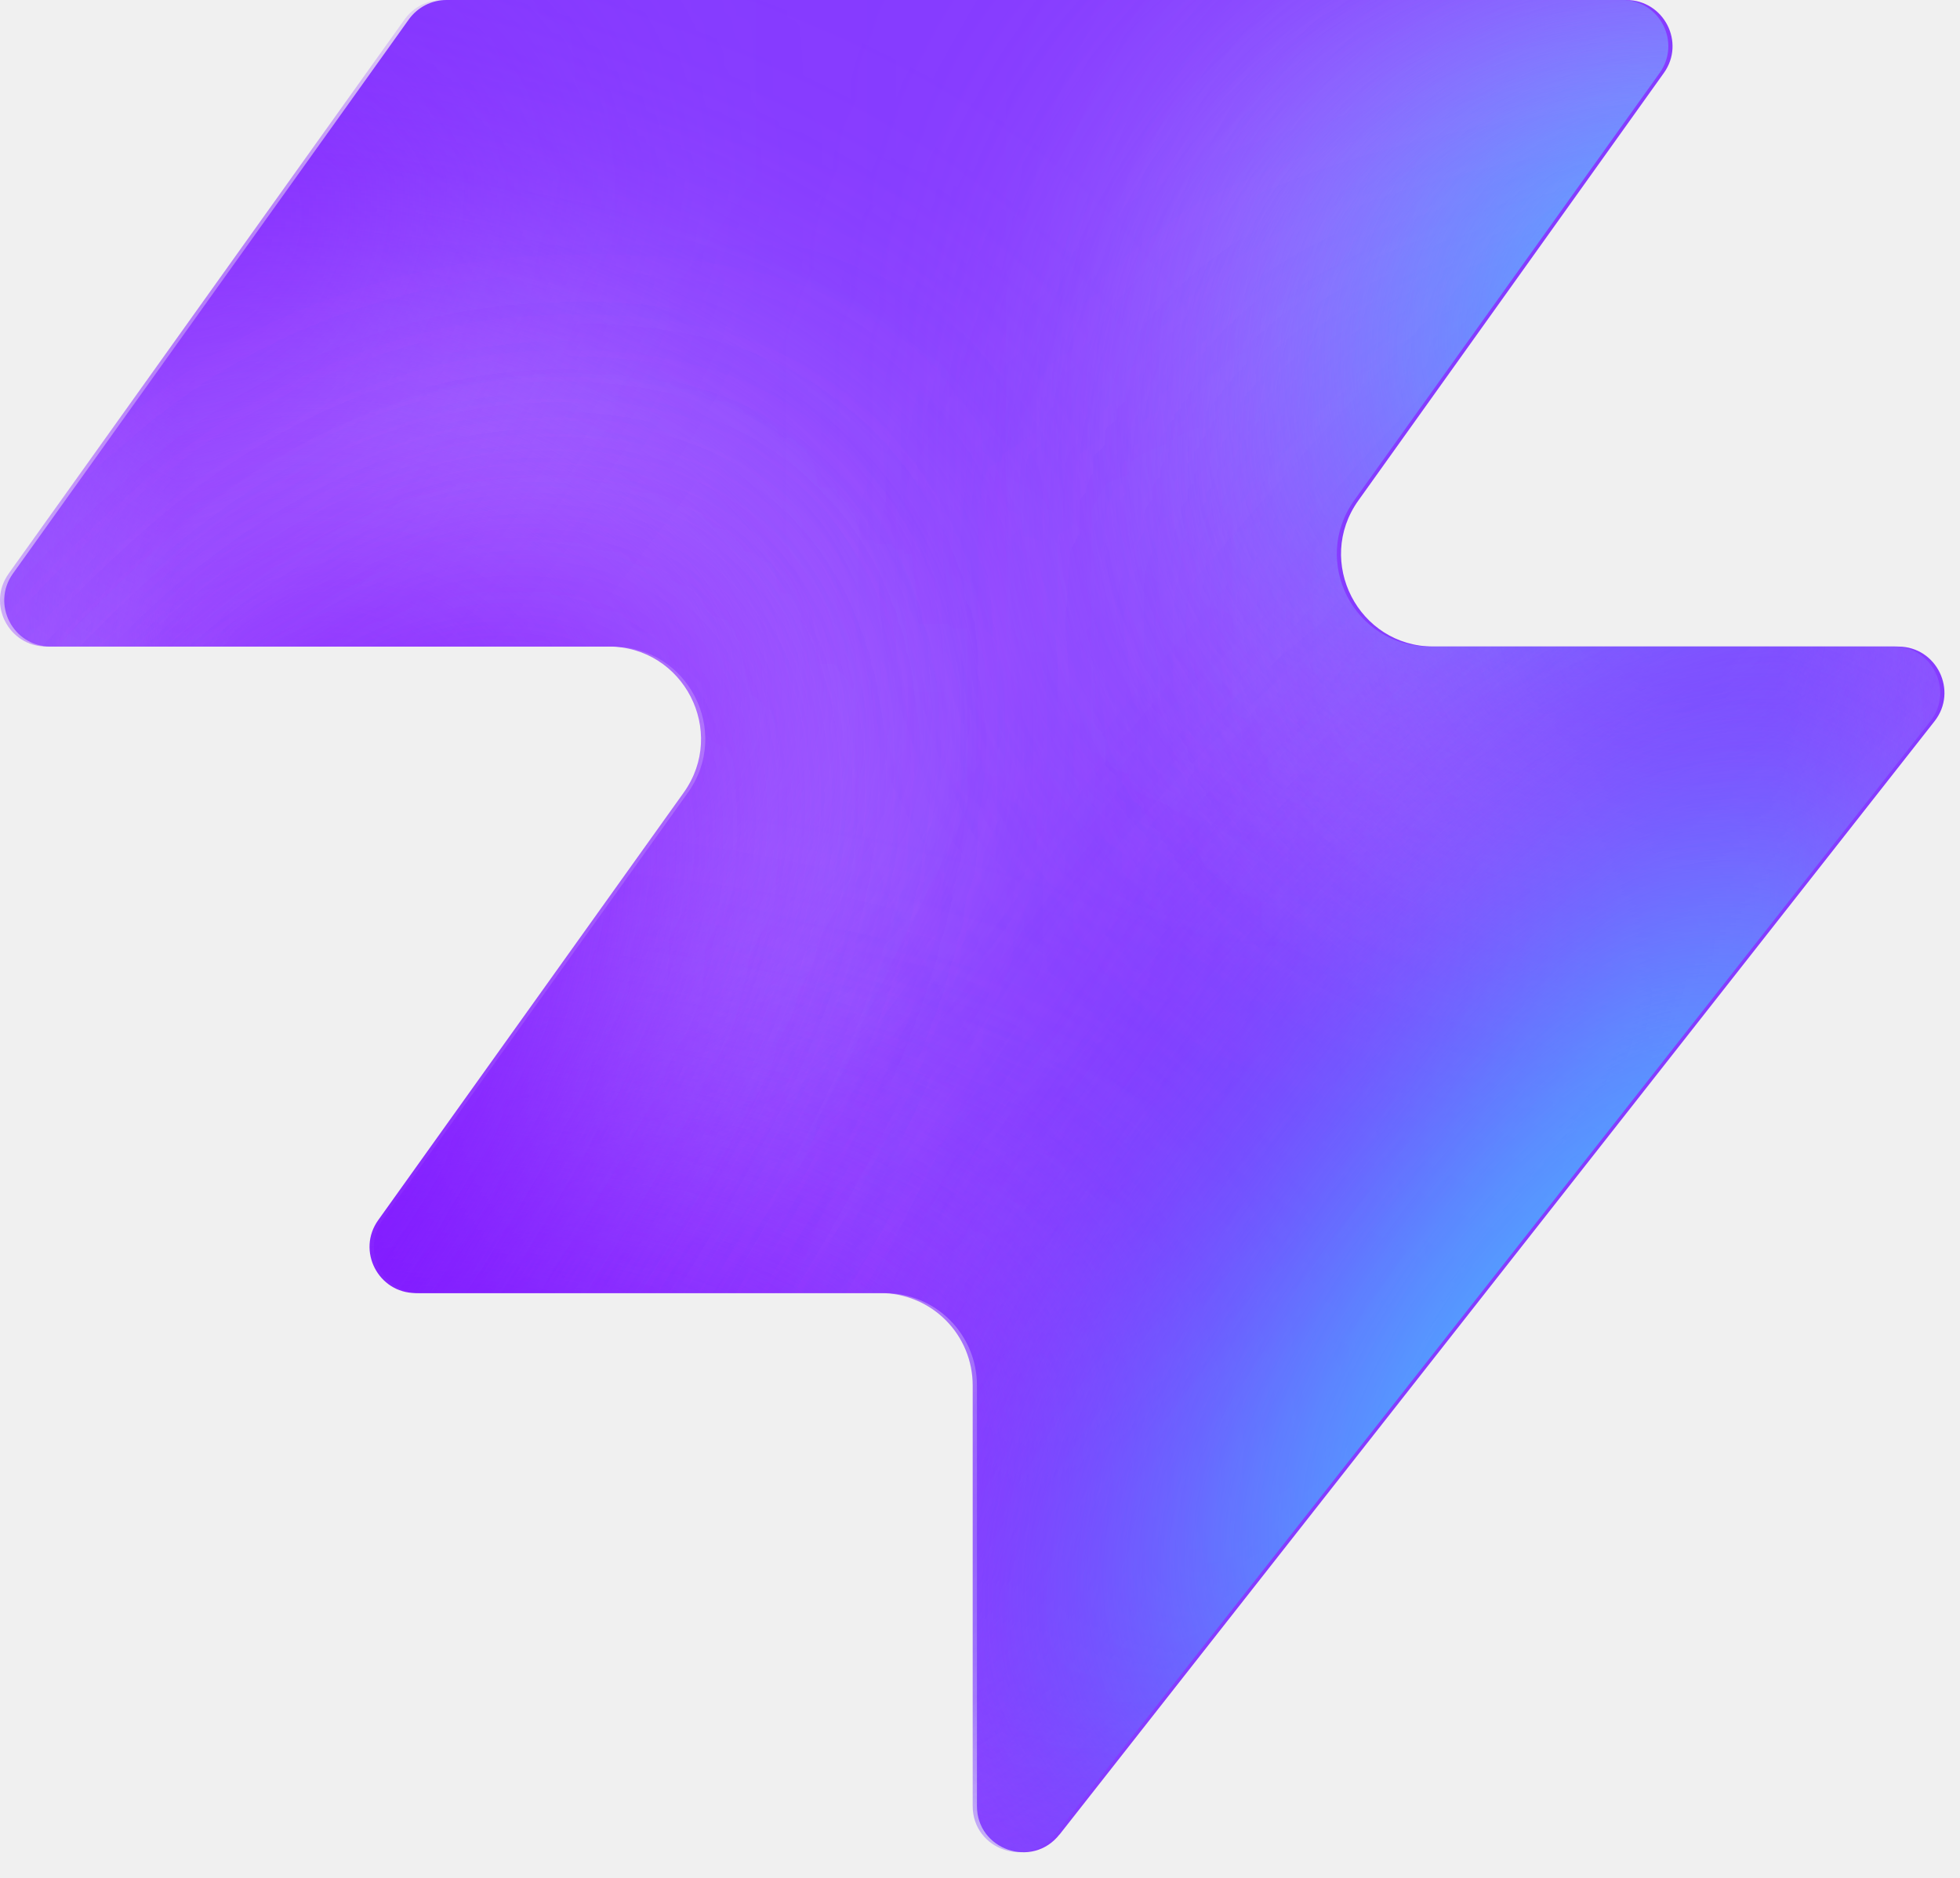
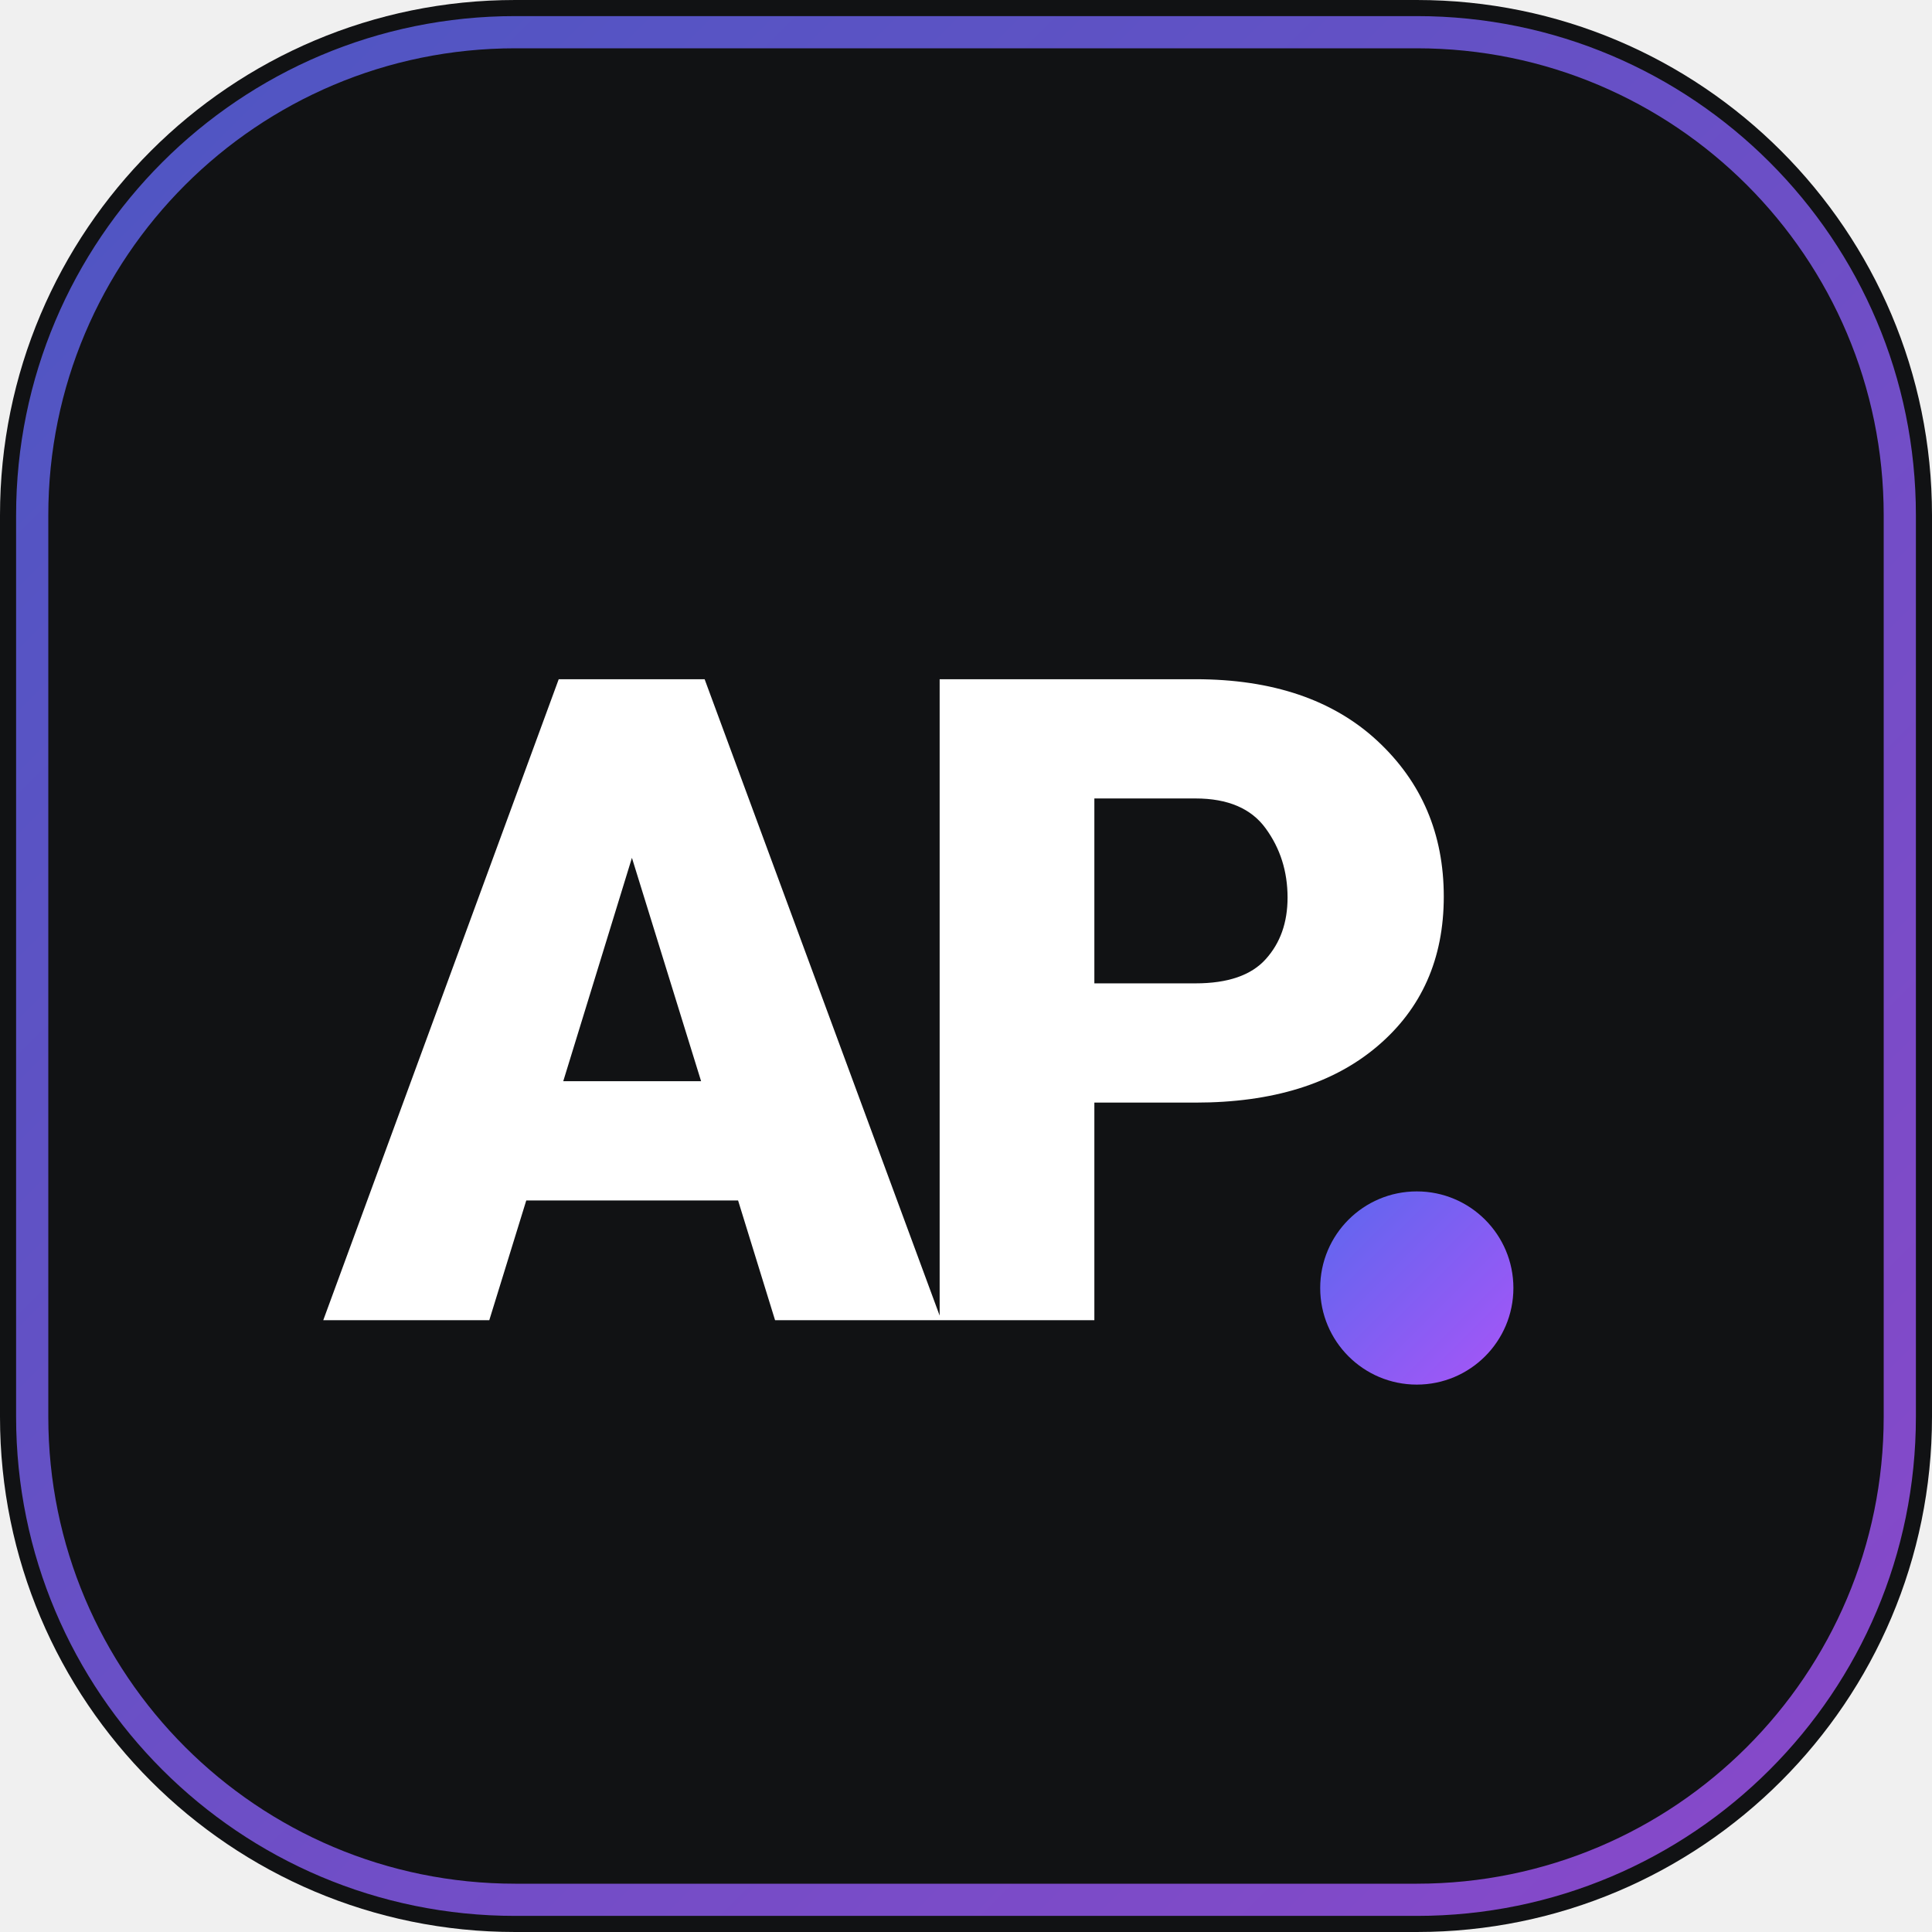
- <svg xmlns="http://www.w3.org/2000/svg" width="48" height="46" fill="none" viewBox="0 0 48 46">
-   <path fill="#863bff" d="M25.946 44.938c-.664.845-2.021.375-2.021-.698V33.937a2.26 2.26 0 0 0-2.262-2.262H10.287c-.92 0-1.456-1.04-.92-1.788l7.48-10.471c1.07-1.497 0-3.578-1.842-3.578H1.237c-.92 0-1.456-1.04-.92-1.788L10.013.474c.214-.297.556-.474.92-.474h28.894c.92 0 1.456 1.04.92 1.788l-7.48 10.471c-1.07 1.498 0 3.579 1.842 3.579h11.377c.943 0 1.473 1.088.89 1.83L25.947 44.94z" style="fill:#863bff;fill:color(display-p3 .525 .23 1);fill-opacity:1" />
-   <mask id="a" width="48" height="46" x="0" y="0" maskUnits="userSpaceOnUse" style="mask-type:alpha">
-     <path fill="#000" d="M25.842 44.938c-.664.844-2.021.375-2.021-.698V33.937a2.26 2.26 0 0 0-2.262-2.262H10.183c-.92 0-1.456-1.04-.92-1.788l7.48-10.471c1.07-1.498 0-3.579-1.842-3.579H1.133c-.92 0-1.456-1.04-.92-1.787L9.91.473c.214-.297.556-.474.92-.474h28.894c.92 0 1.456 1.04.92 1.788l-7.48 10.471c-1.07 1.498 0 3.578 1.842 3.578h11.377c.943 0 1.473 1.088.89 1.832L25.843 44.94z" style="fill:#000;fill-opacity:1" />
-   </mask>
-   <g mask="url(#a)">
-     <g filter="url(#b)">
-       <ellipse cx="5.508" cy="14.704" fill="#ede6ff" rx="5.508" ry="14.704" style="fill:#ede6ff;fill:color(display-p3 .927 .903 1);fill-opacity:1" transform="matrix(.00324 1 1 -.00324 -4.47 31.516)" />
-     </g>
-     <g filter="url(#c)">
-       <ellipse cx="10.399" cy="29.851" fill="#ede6ff" rx="10.399" ry="29.851" style="fill:#ede6ff;fill:color(display-p3 .927 .903 1);fill-opacity:1" transform="matrix(.00324 1 1 -.00324 -39.328 7.883)" />
-     </g>
-     <g filter="url(#d)">
-       <ellipse cx="5.508" cy="30.487" fill="#7e14ff" rx="5.508" ry="30.487" style="fill:#7e14ff;fill:color(display-p3 .492 .077 1);fill-opacity:1" transform="rotate(89.814 -25.913 -14.639)scale(1 -1)" />
-     </g>
-     <g filter="url(#e)">
-       <ellipse cx="5.508" cy="30.599" fill="#7e14ff" rx="5.508" ry="30.599" style="fill:#7e14ff;fill:color(display-p3 .492 .077 1);fill-opacity:1" transform="rotate(89.814 -32.644 -3.334)scale(1 -1)" />
-     </g>
-     <g filter="url(#f)">
-       <ellipse cx="5.508" cy="30.599" fill="#7e14ff" rx="5.508" ry="30.599" style="fill:#7e14ff;fill:color(display-p3 .492 .077 1);fill-opacity:1" transform="matrix(.00324 1 1 -.00324 -34.34 30.47)" />
-     </g>
-     <g filter="url(#g)">
-       <ellipse cx="14.072" cy="22.078" fill="#ede6ff" rx="14.072" ry="22.078" style="fill:#ede6ff;fill:color(display-p3 .927 .903 1);fill-opacity:1" transform="rotate(93.35 24.506 48.493)scale(-1 1)" />
-     </g>
-     <g filter="url(#h)">
-       <ellipse cx="3.47" cy="21.501" fill="#7e14ff" rx="3.47" ry="21.501" style="fill:#7e14ff;fill:color(display-p3 .492 .077 1);fill-opacity:1" transform="rotate(89.009 28.708 47.59)scale(-1 1)" />
-     </g>
-     <g filter="url(#i)">
-       <ellipse cx="3.47" cy="21.501" fill="#7e14ff" rx="3.47" ry="21.501" style="fill:#7e14ff;fill:color(display-p3 .492 .077 1);fill-opacity:1" transform="rotate(89.009 28.708 47.59)scale(-1 1)" />
-     </g>
-     <g filter="url(#j)">
-       <ellipse cx=".387" cy="8.972" fill="#7e14ff" rx="4.407" ry="29.108" style="fill:#7e14ff;fill:color(display-p3 .492 .077 1);fill-opacity:1" transform="rotate(39.51 .387 8.972)" />
-     </g>
-     <g filter="url(#k)">
-       <ellipse cx="47.523" cy="-6.092" fill="#7e14ff" rx="4.407" ry="29.108" style="fill:#7e14ff;fill:color(display-p3 .492 .077 1);fill-opacity:1" transform="rotate(37.892 47.523 -6.092)" />
-     </g>
-     <g filter="url(#l)">
-       <ellipse cx="41.412" cy="6.333" fill="#47bfff" rx="5.971" ry="9.665" style="fill:#47bfff;fill:color(display-p3 .28 .748 1);fill-opacity:1" transform="rotate(37.892 41.412 6.333)" />
-     </g>
-     <g filter="url(#m)">
-       <ellipse cx="-1.879" cy="38.332" fill="#7e14ff" rx="4.407" ry="29.108" style="fill:#7e14ff;fill:color(display-p3 .492 .077 1);fill-opacity:1" transform="rotate(37.892 -1.88 38.332)" />
-     </g>
-     <g filter="url(#n)">
-       <ellipse cx="-1.879" cy="38.332" fill="#7e14ff" rx="4.407" ry="29.108" style="fill:#7e14ff;fill:color(display-p3 .492 .077 1);fill-opacity:1" transform="rotate(37.892 -1.88 38.332)" />
-     </g>
-     <g filter="url(#o)">
-       <ellipse cx="35.651" cy="29.907" fill="#7e14ff" rx="4.407" ry="29.108" style="fill:#7e14ff;fill:color(display-p3 .492 .077 1);fill-opacity:1" transform="rotate(37.892 35.651 29.907)" />
-     </g>
-     <g filter="url(#p)">
-       <ellipse cx="38.418" cy="32.4" fill="#47bfff" rx="5.971" ry="15.297" style="fill:#47bfff;fill:color(display-p3 .28 .748 1);fill-opacity:1" transform="rotate(37.892 38.418 32.4)" />
-     </g>
-   </g>
+ <svg xmlns="http://www.w3.org/2000/svg" viewBox="0 0 120 120">
  <defs>
-     <filter id="b" width="60.045" height="41.654" x="-19.77" y="16.149" color-interpolation-filters="sRGB" filterUnits="userSpaceOnUse">
-       <feFlood flood-opacity="0" result="BackgroundImageFix" />
-       <feBlend in="SourceGraphic" in2="BackgroundImageFix" result="shape" />
-       <feGaussianBlur result="effect1_foregroundBlur_2002_17158" stdDeviation="7.659" />
-     </filter>
-     <filter id="c" width="90.34" height="51.437" x="-54.613" y="-7.533" color-interpolation-filters="sRGB" filterUnits="userSpaceOnUse">
-       <feFlood flood-opacity="0" result="BackgroundImageFix" />
-       <feBlend in="SourceGraphic" in2="BackgroundImageFix" result="shape" />
-       <feGaussianBlur result="effect1_foregroundBlur_2002_17158" stdDeviation="7.659" />
-     </filter>
-     <filter id="d" width="79.355" height="29.4" x="-49.64" y="2.03" color-interpolation-filters="sRGB" filterUnits="userSpaceOnUse">
-       <feFlood flood-opacity="0" result="BackgroundImageFix" />
-       <feBlend in="SourceGraphic" in2="BackgroundImageFix" result="shape" />
-       <feGaussianBlur result="effect1_foregroundBlur_2002_17158" stdDeviation="4.596" />
-     </filter>
-     <filter id="e" width="79.579" height="29.4" x="-45.045" y="20.029" color-interpolation-filters="sRGB" filterUnits="userSpaceOnUse">
-       <feFlood flood-opacity="0" result="BackgroundImageFix" />
-       <feBlend in="SourceGraphic" in2="BackgroundImageFix" result="shape" />
-       <feGaussianBlur result="effect1_foregroundBlur_2002_17158" stdDeviation="4.596" />
-     </filter>
-     <filter id="f" width="79.579" height="29.4" x="-43.513" y="21.178" color-interpolation-filters="sRGB" filterUnits="userSpaceOnUse">
-       <feFlood flood-opacity="0" result="BackgroundImageFix" />
-       <feBlend in="SourceGraphic" in2="BackgroundImageFix" result="shape" />
-       <feGaussianBlur result="effect1_foregroundBlur_2002_17158" stdDeviation="4.596" />
-     </filter>
-     <filter id="g" width="74.749" height="58.852" x="15.756" y="-17.901" color-interpolation-filters="sRGB" filterUnits="userSpaceOnUse">
-       <feFlood flood-opacity="0" result="BackgroundImageFix" />
-       <feBlend in="SourceGraphic" in2="BackgroundImageFix" result="shape" />
-       <feGaussianBlur result="effect1_foregroundBlur_2002_17158" stdDeviation="7.659" />
-     </filter>
-     <filter id="h" width="61.377" height="25.362" x="23.548" y="2.284" color-interpolation-filters="sRGB" filterUnits="userSpaceOnUse">
-       <feFlood flood-opacity="0" result="BackgroundImageFix" />
-       <feBlend in="SourceGraphic" in2="BackgroundImageFix" result="shape" />
-       <feGaussianBlur result="effect1_foregroundBlur_2002_17158" stdDeviation="4.596" />
-     </filter>
-     <filter id="i" width="61.377" height="25.362" x="23.548" y="2.284" color-interpolation-filters="sRGB" filterUnits="userSpaceOnUse">
-       <feFlood flood-opacity="0" result="BackgroundImageFix" />
-       <feBlend in="SourceGraphic" in2="BackgroundImageFix" result="shape" />
-       <feGaussianBlur result="effect1_foregroundBlur_2002_17158" stdDeviation="4.596" />
-     </filter>
-     <filter id="j" width="56.045" height="63.649" x="-27.636" y="-22.853" color-interpolation-filters="sRGB" filterUnits="userSpaceOnUse">
-       <feFlood flood-opacity="0" result="BackgroundImageFix" />
-       <feBlend in="SourceGraphic" in2="BackgroundImageFix" result="shape" />
-       <feGaussianBlur result="effect1_foregroundBlur_2002_17158" stdDeviation="4.596" />
-     </filter>
-     <filter id="k" width="54.814" height="64.646" x="20.116" y="-38.415" color-interpolation-filters="sRGB" filterUnits="userSpaceOnUse">
-       <feFlood flood-opacity="0" result="BackgroundImageFix" />
-       <feBlend in="SourceGraphic" in2="BackgroundImageFix" result="shape" />
-       <feGaussianBlur result="effect1_foregroundBlur_2002_17158" stdDeviation="4.596" />
-     </filter>
-     <filter id="l" width="33.541" height="35.313" x="24.641" y="-11.323" color-interpolation-filters="sRGB" filterUnits="userSpaceOnUse">
-       <feFlood flood-opacity="0" result="BackgroundImageFix" />
-       <feBlend in="SourceGraphic" in2="BackgroundImageFix" result="shape" />
-       <feGaussianBlur result="effect1_foregroundBlur_2002_17158" stdDeviation="4.596" />
-     </filter>
-     <filter id="m" width="54.814" height="64.646" x="-29.286" y="6.009" color-interpolation-filters="sRGB" filterUnits="userSpaceOnUse">
-       <feFlood flood-opacity="0" result="BackgroundImageFix" />
-       <feBlend in="SourceGraphic" in2="BackgroundImageFix" result="shape" />
-       <feGaussianBlur result="effect1_foregroundBlur_2002_17158" stdDeviation="4.596" />
-     </filter>
-     <filter id="n" width="54.814" height="64.646" x="-29.286" y="6.009" color-interpolation-filters="sRGB" filterUnits="userSpaceOnUse">
-       <feFlood flood-opacity="0" result="BackgroundImageFix" />
-       <feBlend in="SourceGraphic" in2="BackgroundImageFix" result="shape" />
-       <feGaussianBlur result="effect1_foregroundBlur_2002_17158" stdDeviation="4.596" />
-     </filter>
-     <filter id="o" width="54.814" height="64.646" x="8.244" y="-2.416" color-interpolation-filters="sRGB" filterUnits="userSpaceOnUse">
-       <feFlood flood-opacity="0" result="BackgroundImageFix" />
-       <feBlend in="SourceGraphic" in2="BackgroundImageFix" result="shape" />
-       <feGaussianBlur result="effect1_foregroundBlur_2002_17158" stdDeviation="4.596" />
-     </filter>
-     <filter id="p" width="39.409" height="43.623" x="18.713" y="10.588" color-interpolation-filters="sRGB" filterUnits="userSpaceOnUse">
-       <feFlood flood-opacity="0" result="BackgroundImageFix" />
-       <feBlend in="SourceGraphic" in2="BackgroundImageFix" result="shape" />
-       <feGaussianBlur result="effect1_foregroundBlur_2002_17158" stdDeviation="4.596" />
-     </filter>
+     <linearGradient id="grad" x1="0%" y1="0%" x2="100%" y2="100%">
+       <stop offset="0%" stop-color="#5c67ee" />
+       <stop offset="100%" stop-color="#a855f7" />
+     </linearGradient>
  </defs>
+   <rect width="120" height="120" rx="32" fill="#111214" />
+   <rect width="116" height="116" x="2" y="2" rx="30" fill="none" stroke="url(#grad)" stroke-width="2" stroke-opacity="0.8" />
+   <text x="56" y="82" font-family="-apple-system, BlinkMacSystemFont, 'Segoe UI', Roboto, Helvetica, Arial, sans-serif" font-size="56" font-weight="800" fill="#ffffff" text-anchor="middle" letter-spacing="-3">AP</text>
+   <circle cx="88" cy="80" r="6" fill="url(#grad)" />
</svg>
